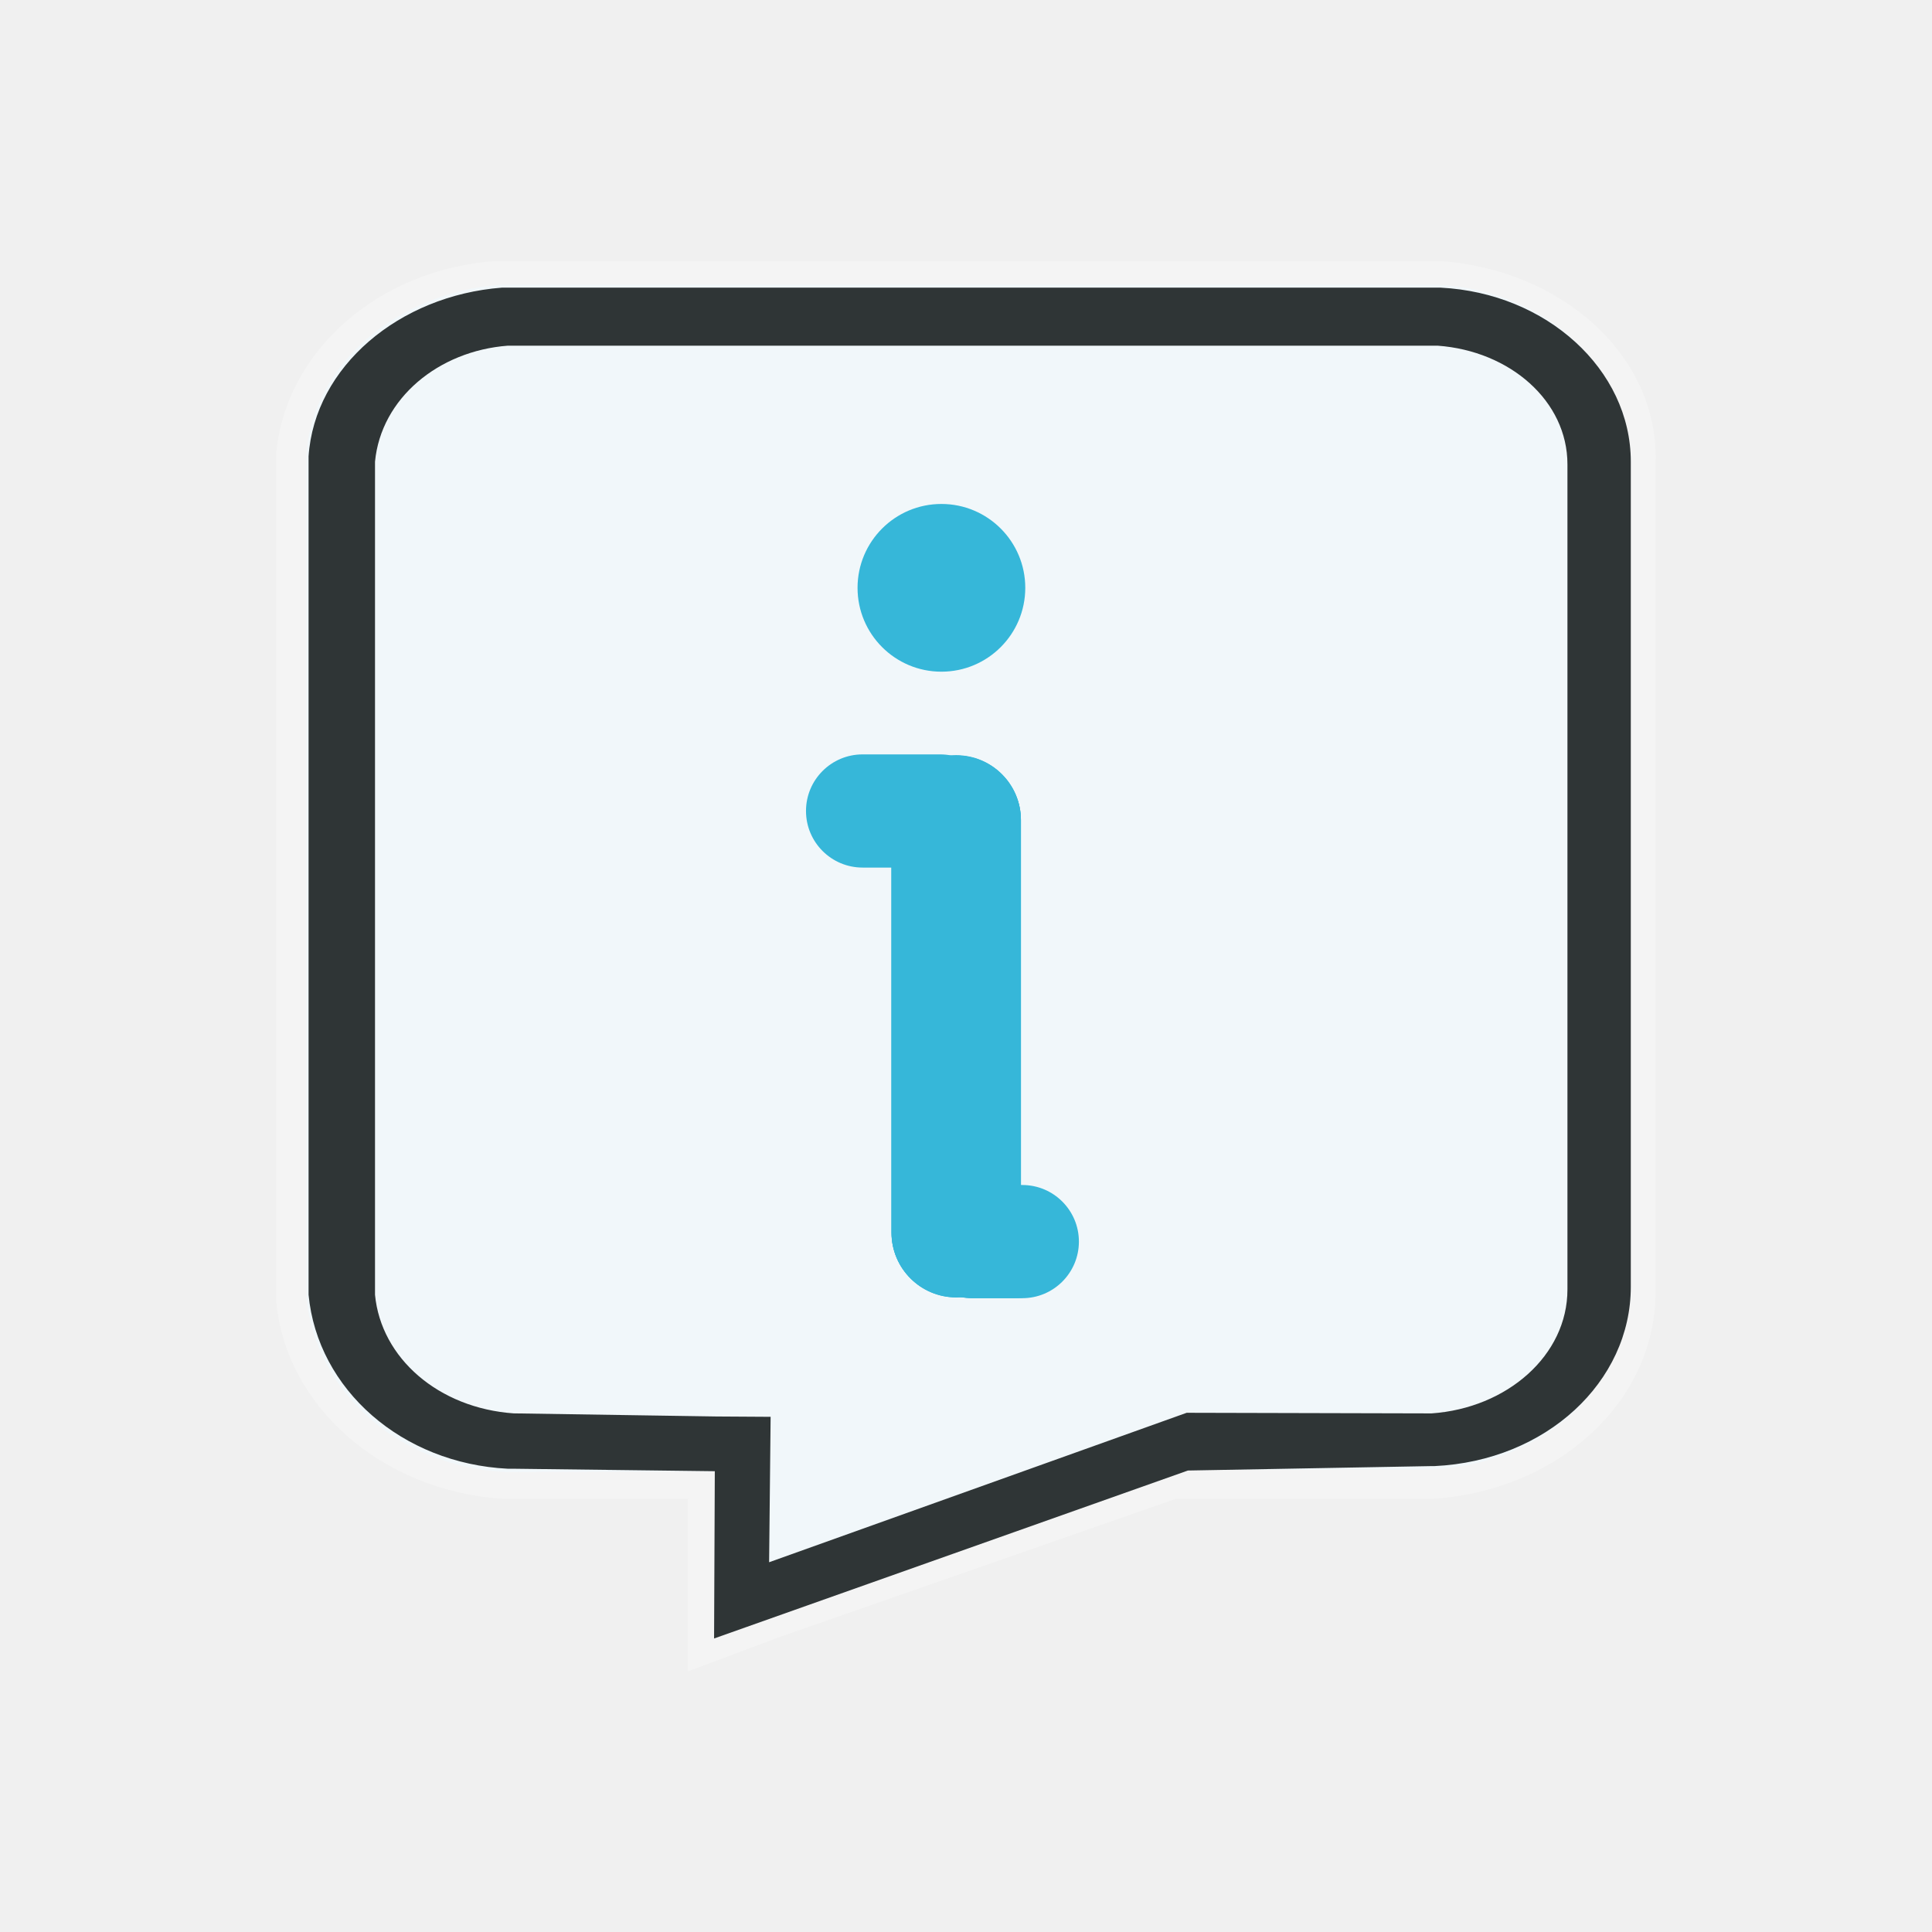
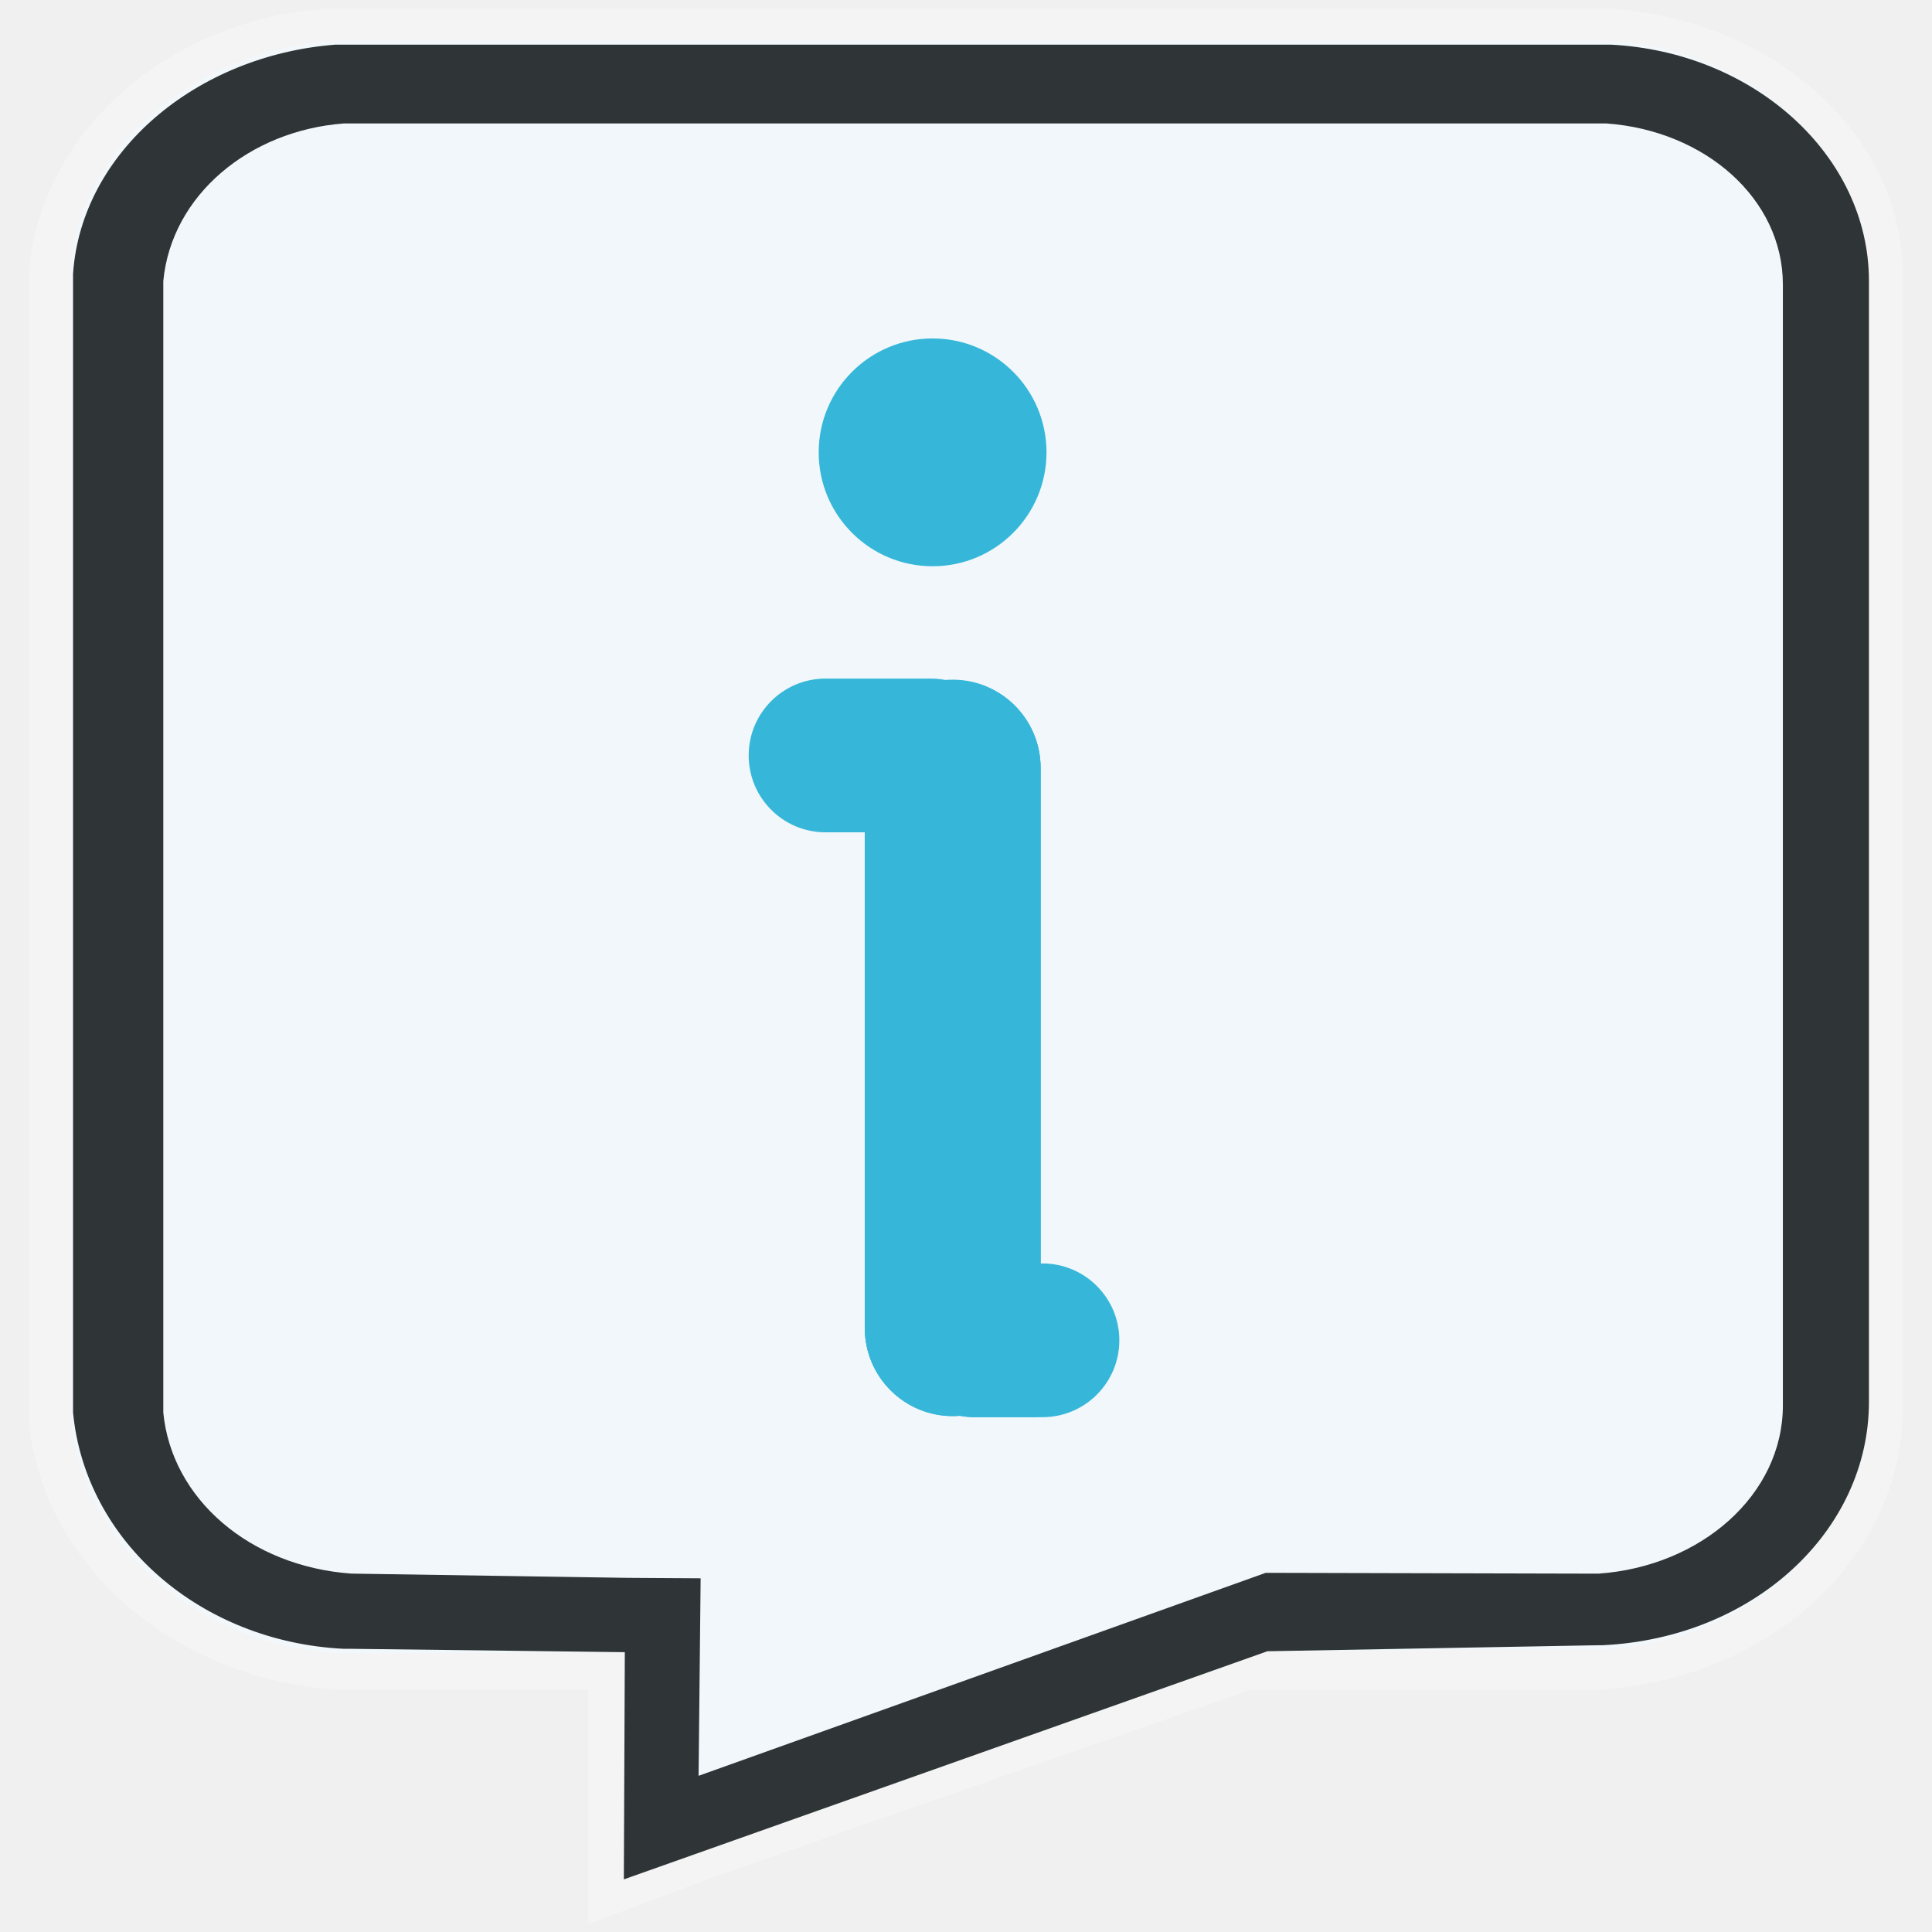
<svg xmlns="http://www.w3.org/2000/svg" width="64" height="64" viewBox="0 0 16.933 16.933" version="1.1" id="svg1">
  <defs id="defs1">
    <linearGradient id="SVGID_00000129901450951144020920000007753056098303935627_" gradientUnits="userSpaceOnUse" x1="-434.028" y1="-74.135" x2="-434.028" y2="-49.801" gradientTransform="matrix(1,0,0,-1,0,-121.5918)">
      <stop offset="0" style="stop-color:#27AFD9" id="stop80" />
      <stop offset="1" style="stop-color:#42BDD9" id="stop81" />
    </linearGradient>
  </defs>
  <g id="layer1">
-     <path id="rect204" style="fill:#ffffff;fill-opacity:0.298;stroke:none;stroke-width:0.529;stroke-dasharray:none;stroke-opacity:1" d="M 4.352,2.287 C 3.32,2.357 2.5,3.077 2.42,3.983 l -3.4e-6,0.047 8e-7,7.294 7.3e-6,0.07 c 0.079,0.929 0.926,1.672 1.984,1.742 l 0.053,-1.1e-5 4.769,-3e-6 -2.425,0.845 -0.032,-0.844 -0.739,3e-6 -8e-7,1.511 0.785,-0.294 -1.44e-5,-5.55e-4 3.49,-1.217 h 2.194 l 0.053,-1.1e-5 c 1.111,-0.07 1.958,-0.859 1.958,-1.812 V 4.052 C 14.539,3.123 13.692,2.357 12.607,2.287 H 4.405 Z" />
-     <path class="st10" d="M 4.484,12.902 H 4.431 C 3.505,12.856 2.765,12.205 2.685,11.369 V 11.323 4.029 3.983 C 2.738,3.193 3.479,2.566 4.379,2.496 h 0.053 8.176 c 0.926,0.046 1.667,0.72 1.667,1.533 v 7.27 c 0,0.836 -0.741,1.533 -1.72,1.579 h -0.026 z" id="path134" style="fill:#f1f7fa;fill-opacity:1;stroke-width:0.248" />
-     <polygon class="st12" points="-278.9,-83.1 -264.7,-83.1 " id="polygon134" transform="matrix(0.2645833,0,0,0.2645833,80.39331,24.80332)" style="opacity:0.3;fill:#bbd8e8;enable-background:new" />
-     <path id="path199" style="fill:#f1f7fa;stroke-width:0.22" d="M 9.733,12.733 7.259,13.759 6.461,14.083 6.579,13.23 6.694,12.367 8.164,12.548 Z" />
-     <g id="g193" transform="matrix(0.2645833,0,0,0.231061,80.41254,21.97648)">
-       <path class="st2" d="m -286.9,-39.4 h -0.2 c -3.5,-0.2 -6.3,-3 -6.6,-6.6 v -0.2 -31.4 -0.2 c 0.2,-3.4 3,-6.1 6.4,-6.4 h 0.2 30.9 c 3.5,0.2 6.3,3.1 6.3,6.6 v 31.3 c 0,3.6 -2.8,6.6 -6.5,6.8 h -0.1 l -8.071,0.168 -15.696,6.371 0.024,-6.345 z m 0,-2.1 6.703,0.118 1.803,0.013 -0.05,5.516 13.832,-5.669 8.113,0.023 c 2.5,-0.2 4.5,-2.2 4.5,-4.7 v -31.3 c 0,-2.4 -1.9,-4.3 -4.3,-4.5 h -0.1 -30.7 c -2.3,0.2 -4.2,2 -4.4,4.4 v 0.1 31.5 c 0.2,2.4 2.1,4.3 4.6,4.5 z" id="path192" style="fill:#2f3536" />
-     </g>
-     <rect style="fill:#36b7d9;fill-opacity:1;stroke-width:0.291;stroke-linecap:round;stroke-linejoin:round" id="rect2" width="4.749" height="1.134" x="6.622" y="-8.948" ry="0.567" transform="rotate(90)" />
-     <rect style="fill:#36b7d9;fill-opacity:1;stroke-width:0.146;stroke-linecap:round;stroke-linejoin:round" id="rect3" width="1.366" height="0.992" x="8.026" y="10.386" ry="0.496" />
-     <circle style="fill:#36b7d9;fill-opacity:1;stroke-width:0.217;stroke-linecap:round;stroke-linejoin:round" id="path3" cx="8.251" cy="5.152" r="0.735" />
-     <rect style="fill:#36b7d9;fill-opacity:1;stroke-width:0.291;stroke-linecap:round;stroke-linejoin:round" id="rect4" width="4.749" height="1.134" x="6.622" y="-8.948" ry="0.567" transform="rotate(90)" />
-     <rect style="fill:#36b7d9;fill-opacity:1;stroke-width:0.15;stroke-linecap:round;stroke-linejoin:round" id="rect5" width="1.43" height="0.992" x="8.026" y="10.386" ry="0.496" />
-     <g id="g7" transform="rotate(180,8.380592,8.994926)" style="fill:#36b7d9;fill-opacity:1">
-       <rect style="fill:#36b7d9;fill-opacity:1;stroke-width:0.291;stroke-linecap:round;stroke-linejoin:round" id="rect6" width="4.749" height="1.134" x="6.622" y="-8.948" ry="0.567" transform="rotate(90)" />
-       <rect style="fill:#36b7d9;fill-opacity:1;stroke-width:0.162;stroke-linecap:round;stroke-linejoin:round" id="rect7" width="1.671" height="0.992" x="8.026" y="10.386" ry="0.496" />
+     <g id="g1" transform="matrix(1.358221,0,0,1.358221,-3.03294,-3.03294)">
+       <path id="rect204" style="fill:#ffffff;fill-opacity:0.298;stroke:none;stroke-width:0.529;stroke-dasharray:none;stroke-opacity:1" d="M 4.352,2.287 C 3.32,2.357 2.5,3.077 2.42,3.983 l -3.4e-6,0.047 8e-7,7.294 7.3e-6,0.07 c 0.079,0.929 0.926,1.672 1.984,1.742 l 0.053,-1.1e-5 4.769,-3e-6 -2.425,0.845 -0.032,-0.844 -0.739,3e-6 -8e-7,1.511 0.785,-0.294 -1.44e-5,-5.55e-4 3.49,-1.217 h 2.194 l 0.053,-1.1e-5 c 1.111,-0.07 1.958,-0.859 1.958,-1.812 V 4.052 C 14.539,3.123 13.692,2.357 12.607,2.287 H 4.405 Z" />
+       <path class="st10" d="M 4.484,12.902 H 4.431 C 3.505,12.856 2.765,12.205 2.685,11.369 V 11.323 4.029 3.983 C 2.738,3.193 3.479,2.566 4.379,2.496 h 0.053 8.176 c 0.926,0.046 1.667,0.72 1.667,1.533 v 7.27 c 0,0.836 -0.741,1.533 -1.72,1.579 h -0.026 z" id="path134" style="fill:#f1f7fa;fill-opacity:1;stroke-width:0.248" />
+       <polygon class="st12" points="-264.7,-83.1 -278.9,-83.1 " id="polygon134" transform="matrix(0.2645833,0,0,0.2645833,80.39331,24.80332)" style="opacity:0.3;fill:#bbd8e8;enable-background:new" />
+       <path id="path199" style="fill:#f1f7fa;stroke-width:0.22" d="M 9.733,12.733 7.259,13.759 6.461,14.083 6.579,13.23 6.694,12.367 8.164,12.548 Z" />
+       <g id="g193" transform="matrix(0.2645833,0,0,0.231061,80.41254,21.97648)">
+         <path class="st2" d="m -286.9,-39.4 h -0.2 c -3.5,-0.2 -6.3,-3 -6.6,-6.6 v -0.2 -31.4 -0.2 c 0.2,-3.4 3,-6.1 6.4,-6.4 h 0.2 30.9 c 3.5,0.2 6.3,3.1 6.3,6.6 v 31.3 c 0,3.6 -2.8,6.6 -6.5,6.8 h -0.1 l -8.071,0.168 -15.696,6.371 0.024,-6.345 z m 0,-2.1 6.703,0.118 1.803,0.013 -0.05,5.516 13.832,-5.669 8.113,0.023 c 2.5,-0.2 4.5,-2.2 4.5,-4.7 v -31.3 c 0,-2.4 -1.9,-4.3 -4.3,-4.5 h -0.1 -30.7 c -2.3,0.2 -4.2,2 -4.4,4.4 v 0.1 31.5 c 0.2,2.4 2.1,4.3 4.6,4.5 z" id="path192" style="fill:#2f3536" />
+       </g>
+       <rect style="fill:#36b7d9;fill-opacity:1;stroke-width:0.291;stroke-linecap:round;stroke-linejoin:round" id="rect2" width="4.749" height="1.134" x="6.622" y="-8.948" ry="0.567" transform="rotate(90)" />
+       <rect style="fill:#36b7d9;fill-opacity:1;stroke-width:0.146;stroke-linecap:round;stroke-linejoin:round" id="rect3" width="1.366" height="0.992" x="8.026" y="10.386" ry="0.496" />
+       <circle style="fill:#36b7d9;fill-opacity:1;stroke-width:0.217;stroke-linecap:round;stroke-linejoin:round" id="path3" cx="8.251" cy="5.152" r="0.735" />
+       <rect style="fill:#36b7d9;fill-opacity:1;stroke-width:0.291;stroke-linecap:round;stroke-linejoin:round" id="rect4" width="4.749" height="1.134" x="6.622" y="-8.948" ry="0.567" transform="rotate(90)" />
+       <rect style="fill:#36b7d9;fill-opacity:1;stroke-width:0.15;stroke-linecap:round;stroke-linejoin:round" id="rect5" width="1.43" height="0.992" x="8.026" y="10.386" ry="0.496" />
+       <g id="g7" transform="rotate(180,8.380592,8.994926)" style="fill:#36b7d9;fill-opacity:1">
+         <rect style="fill:#36b7d9;fill-opacity:1;stroke-width:0.291;stroke-linecap:round;stroke-linejoin:round" id="rect6" width="4.749" height="1.134" x="6.622" y="-8.948" ry="0.567" transform="rotate(90)" />
+         <rect style="fill:#36b7d9;fill-opacity:1;stroke-width:0.162;stroke-linecap:round;stroke-linejoin:round" id="rect7" width="1.671" height="0.992" x="8.026" y="10.386" ry="0.496" />
+       </g>
    </g>
  </g>
</svg>
